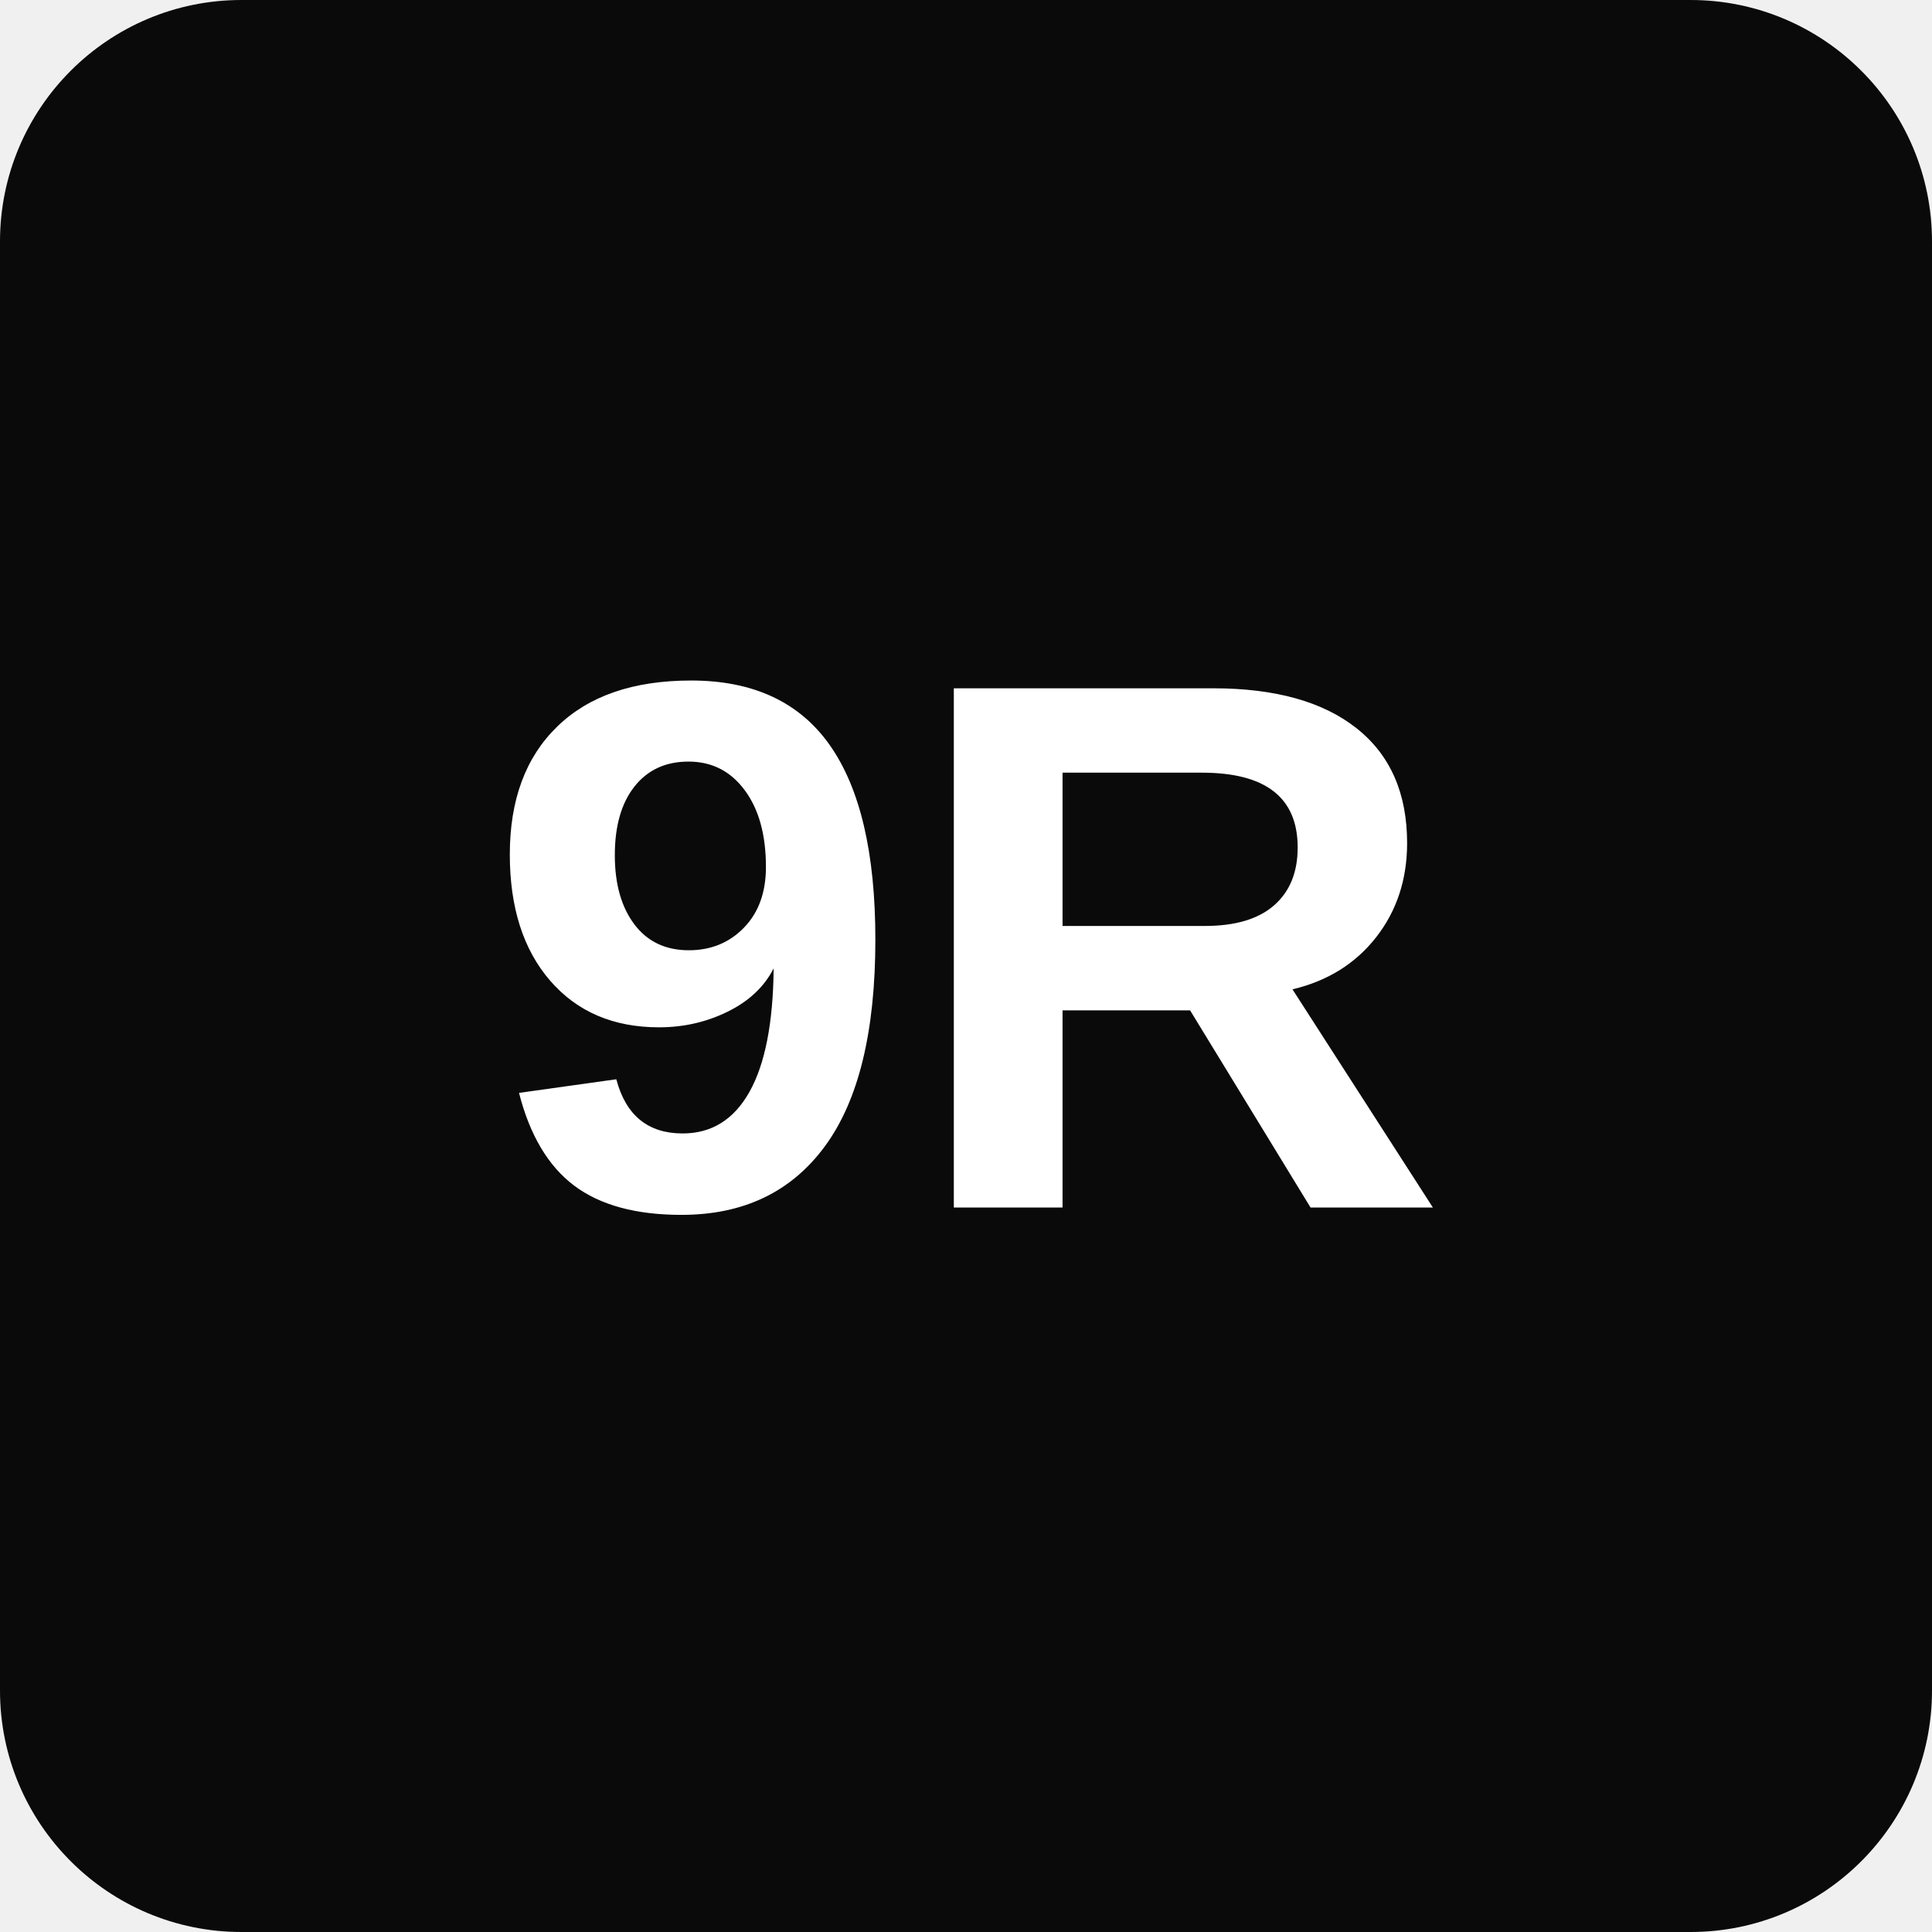
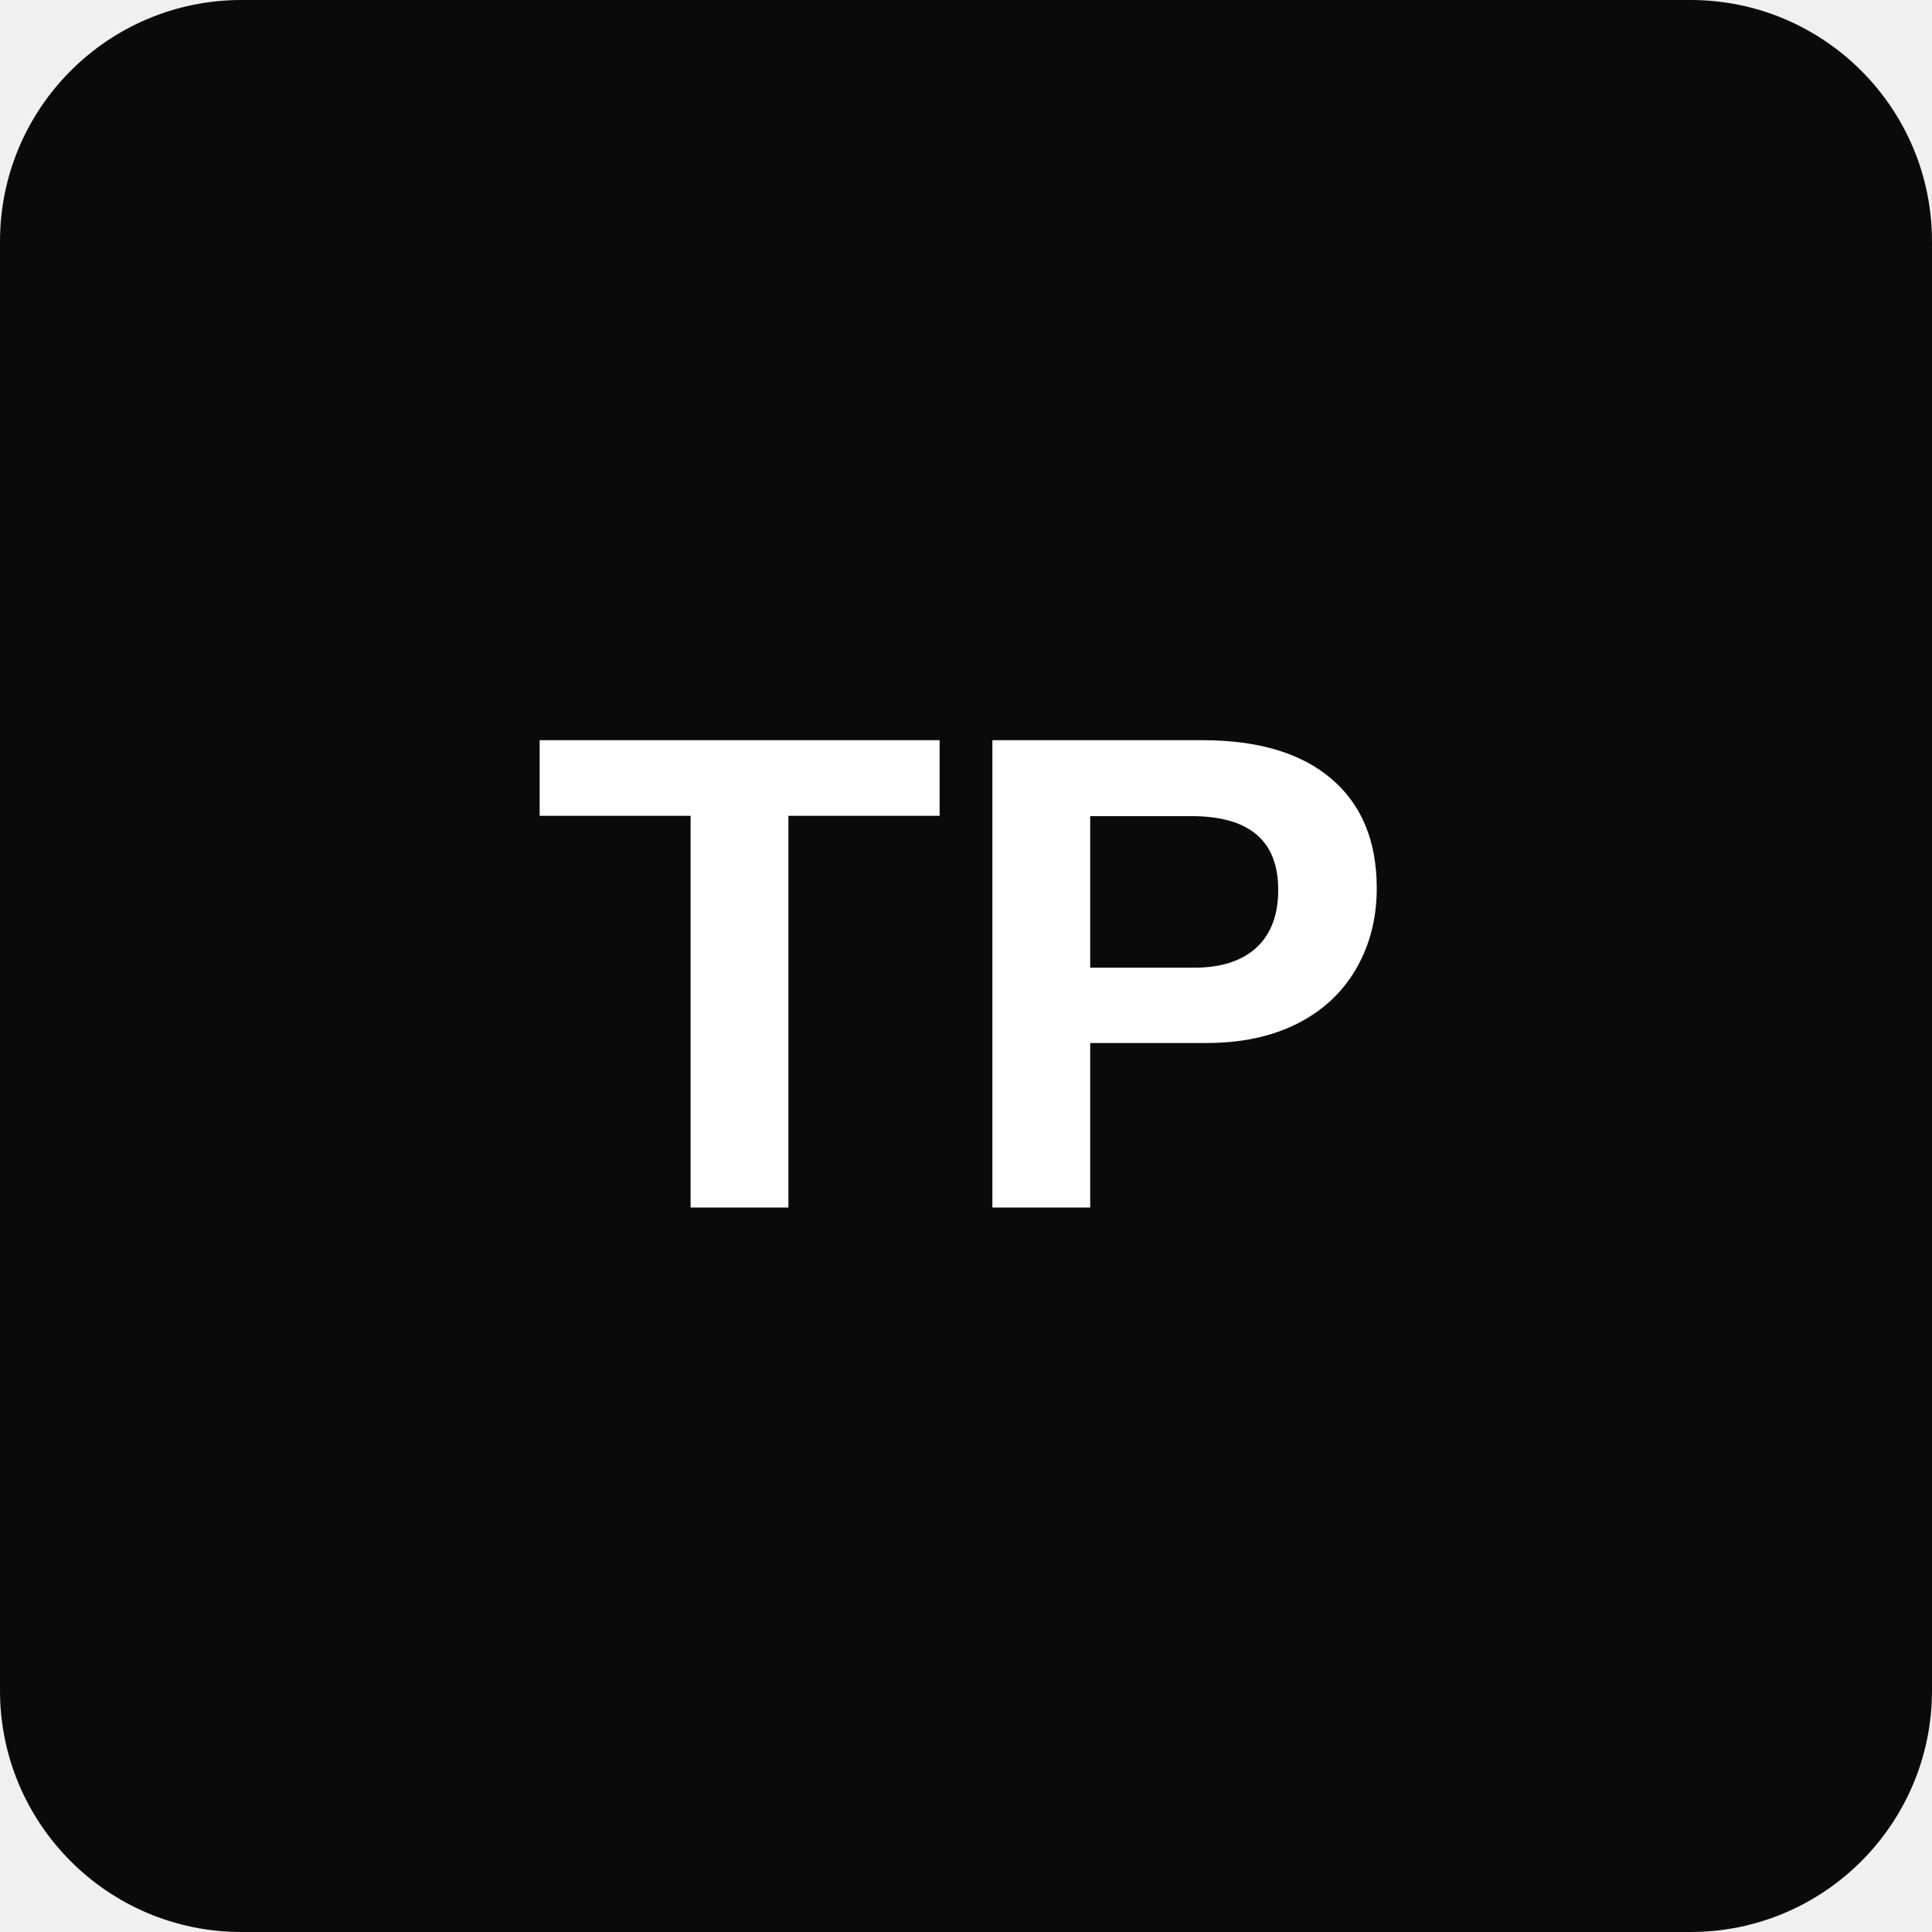
<svg xmlns="http://www.w3.org/2000/svg" width="512" height="512" viewBox="0 0 512 512">
  <rect width="512" height="512" rx="64" fill="#0a0a0a" />
-   <text x="256" y="320" font-family="Arial, sans-serif" font-size="200" font-weight="bold" fill="#ffffff" text-anchor="middle">9R</text>
+   <text x="256" y="320" font-family="Arial, sans-serif" font-size="180" font-weight="bold" fill="#ffffff" text-anchor="middle">TP</text>
</svg>
